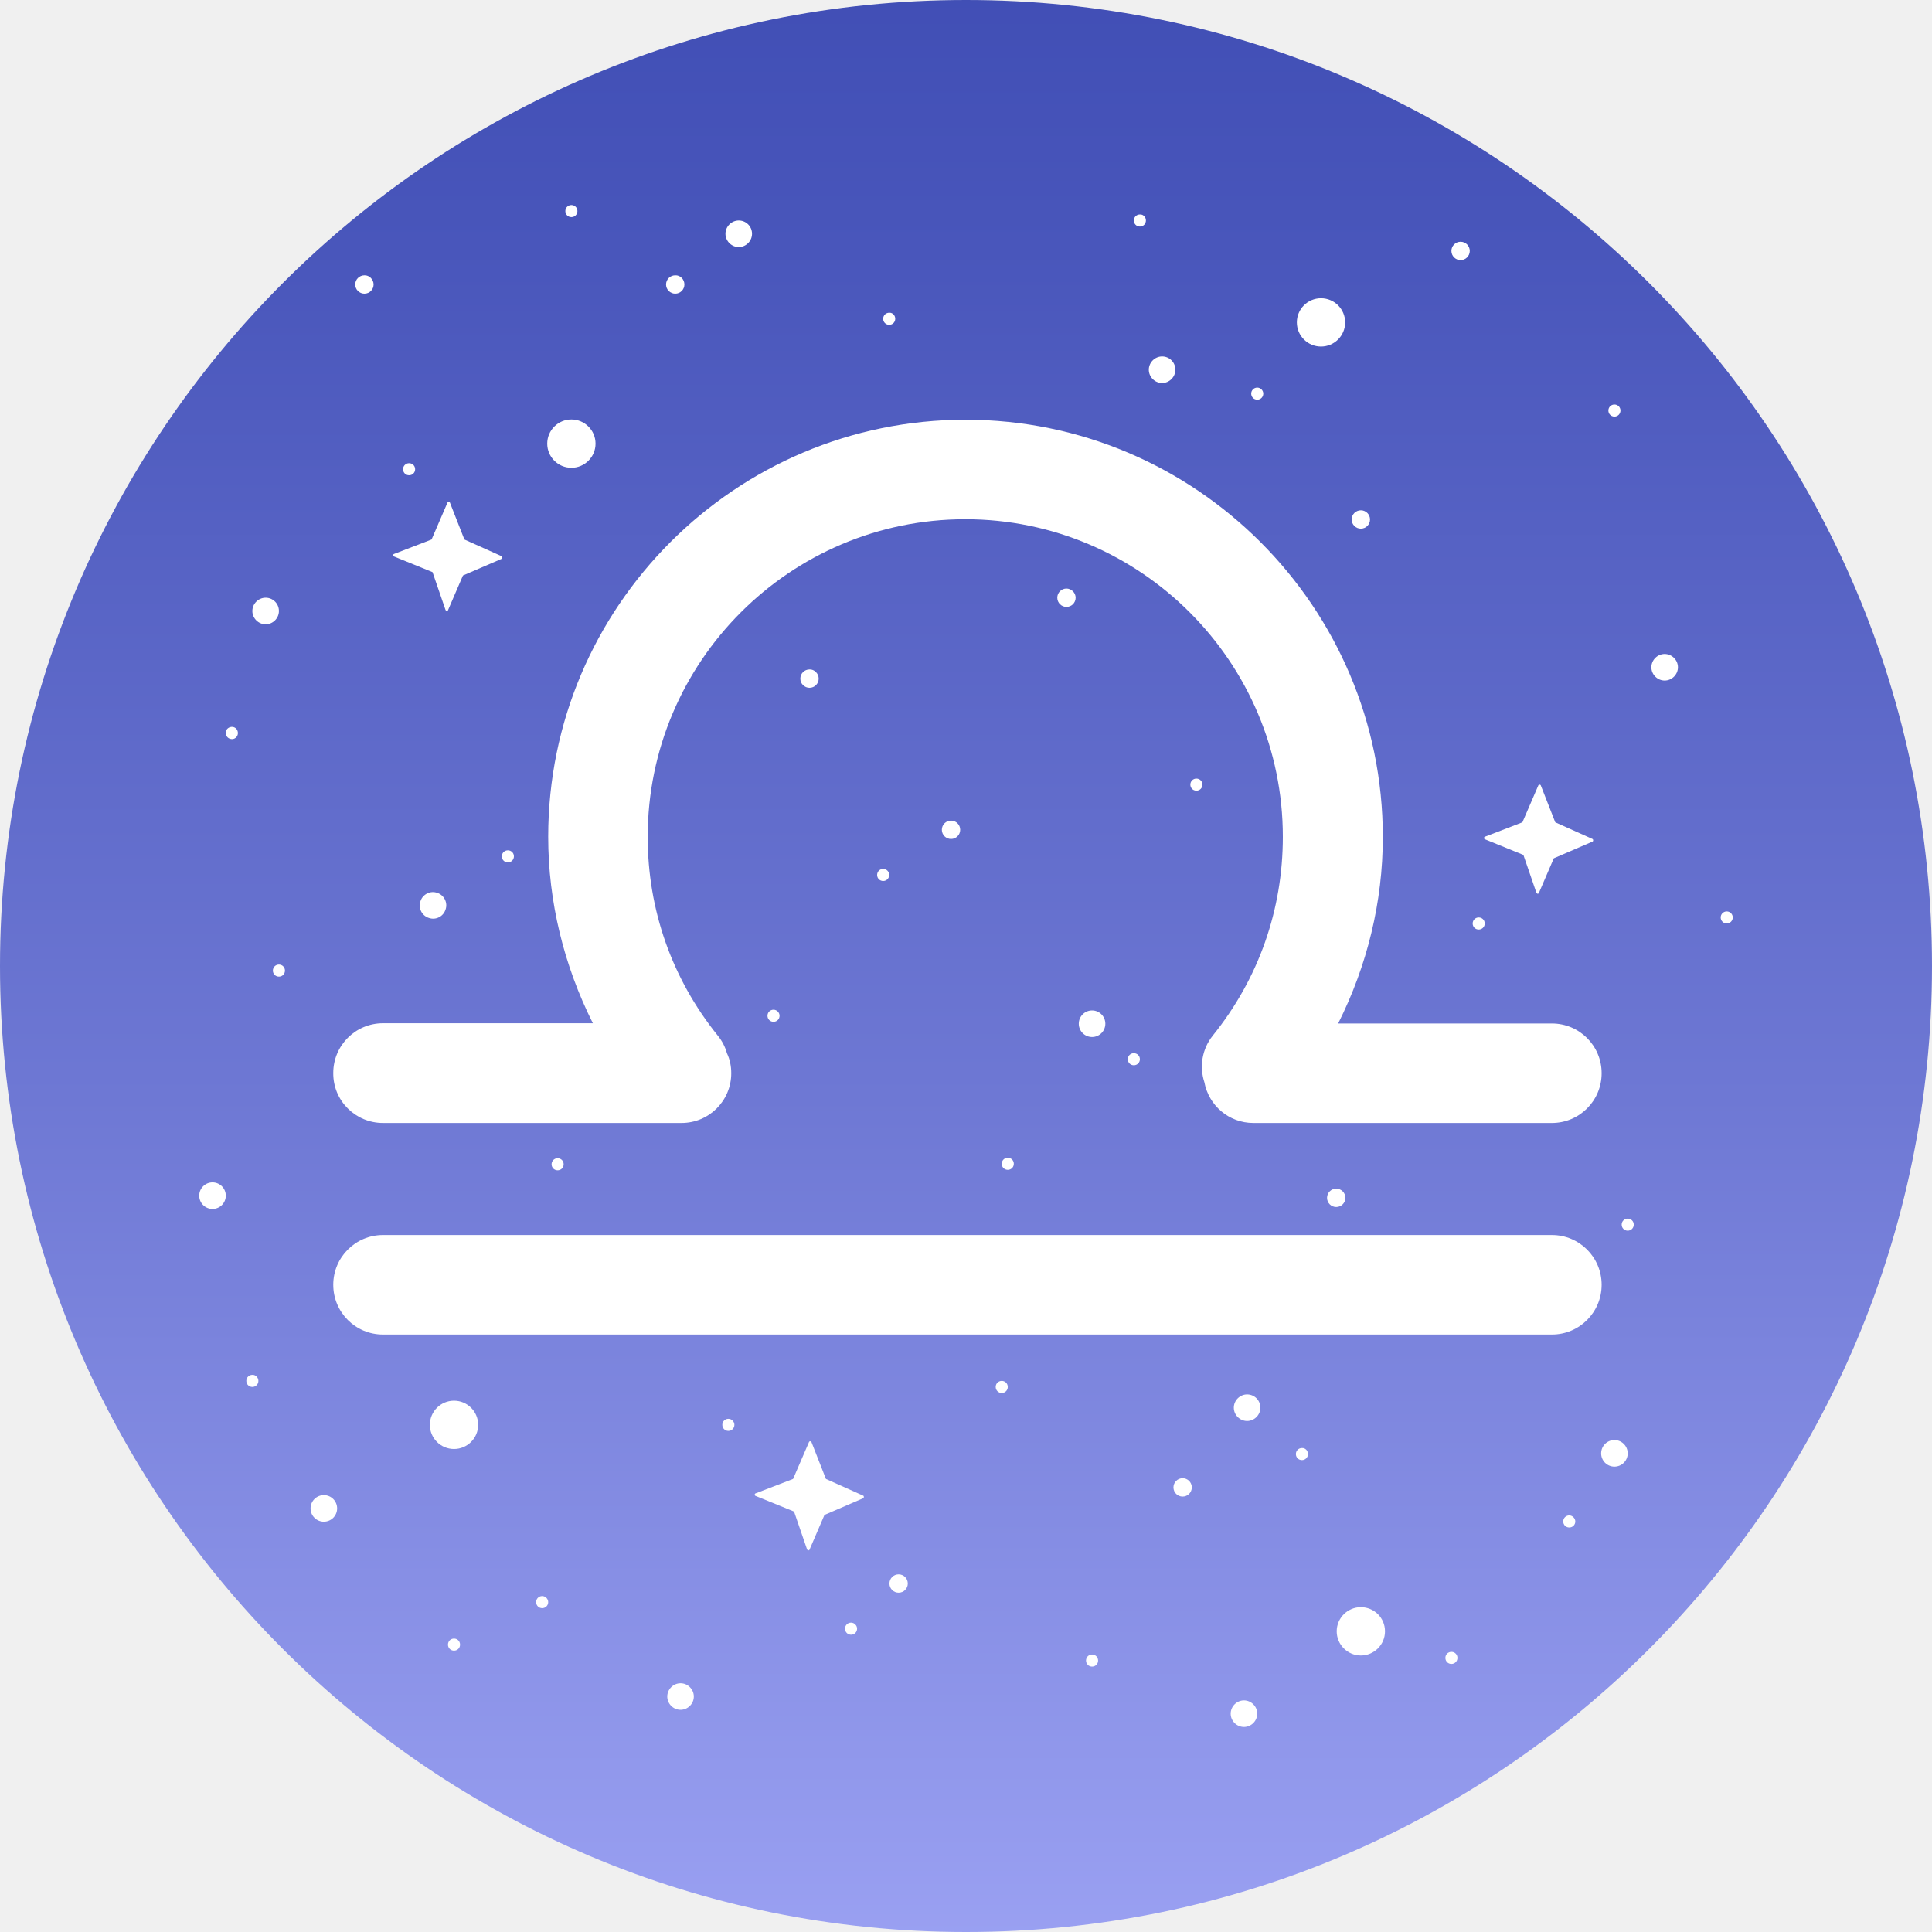
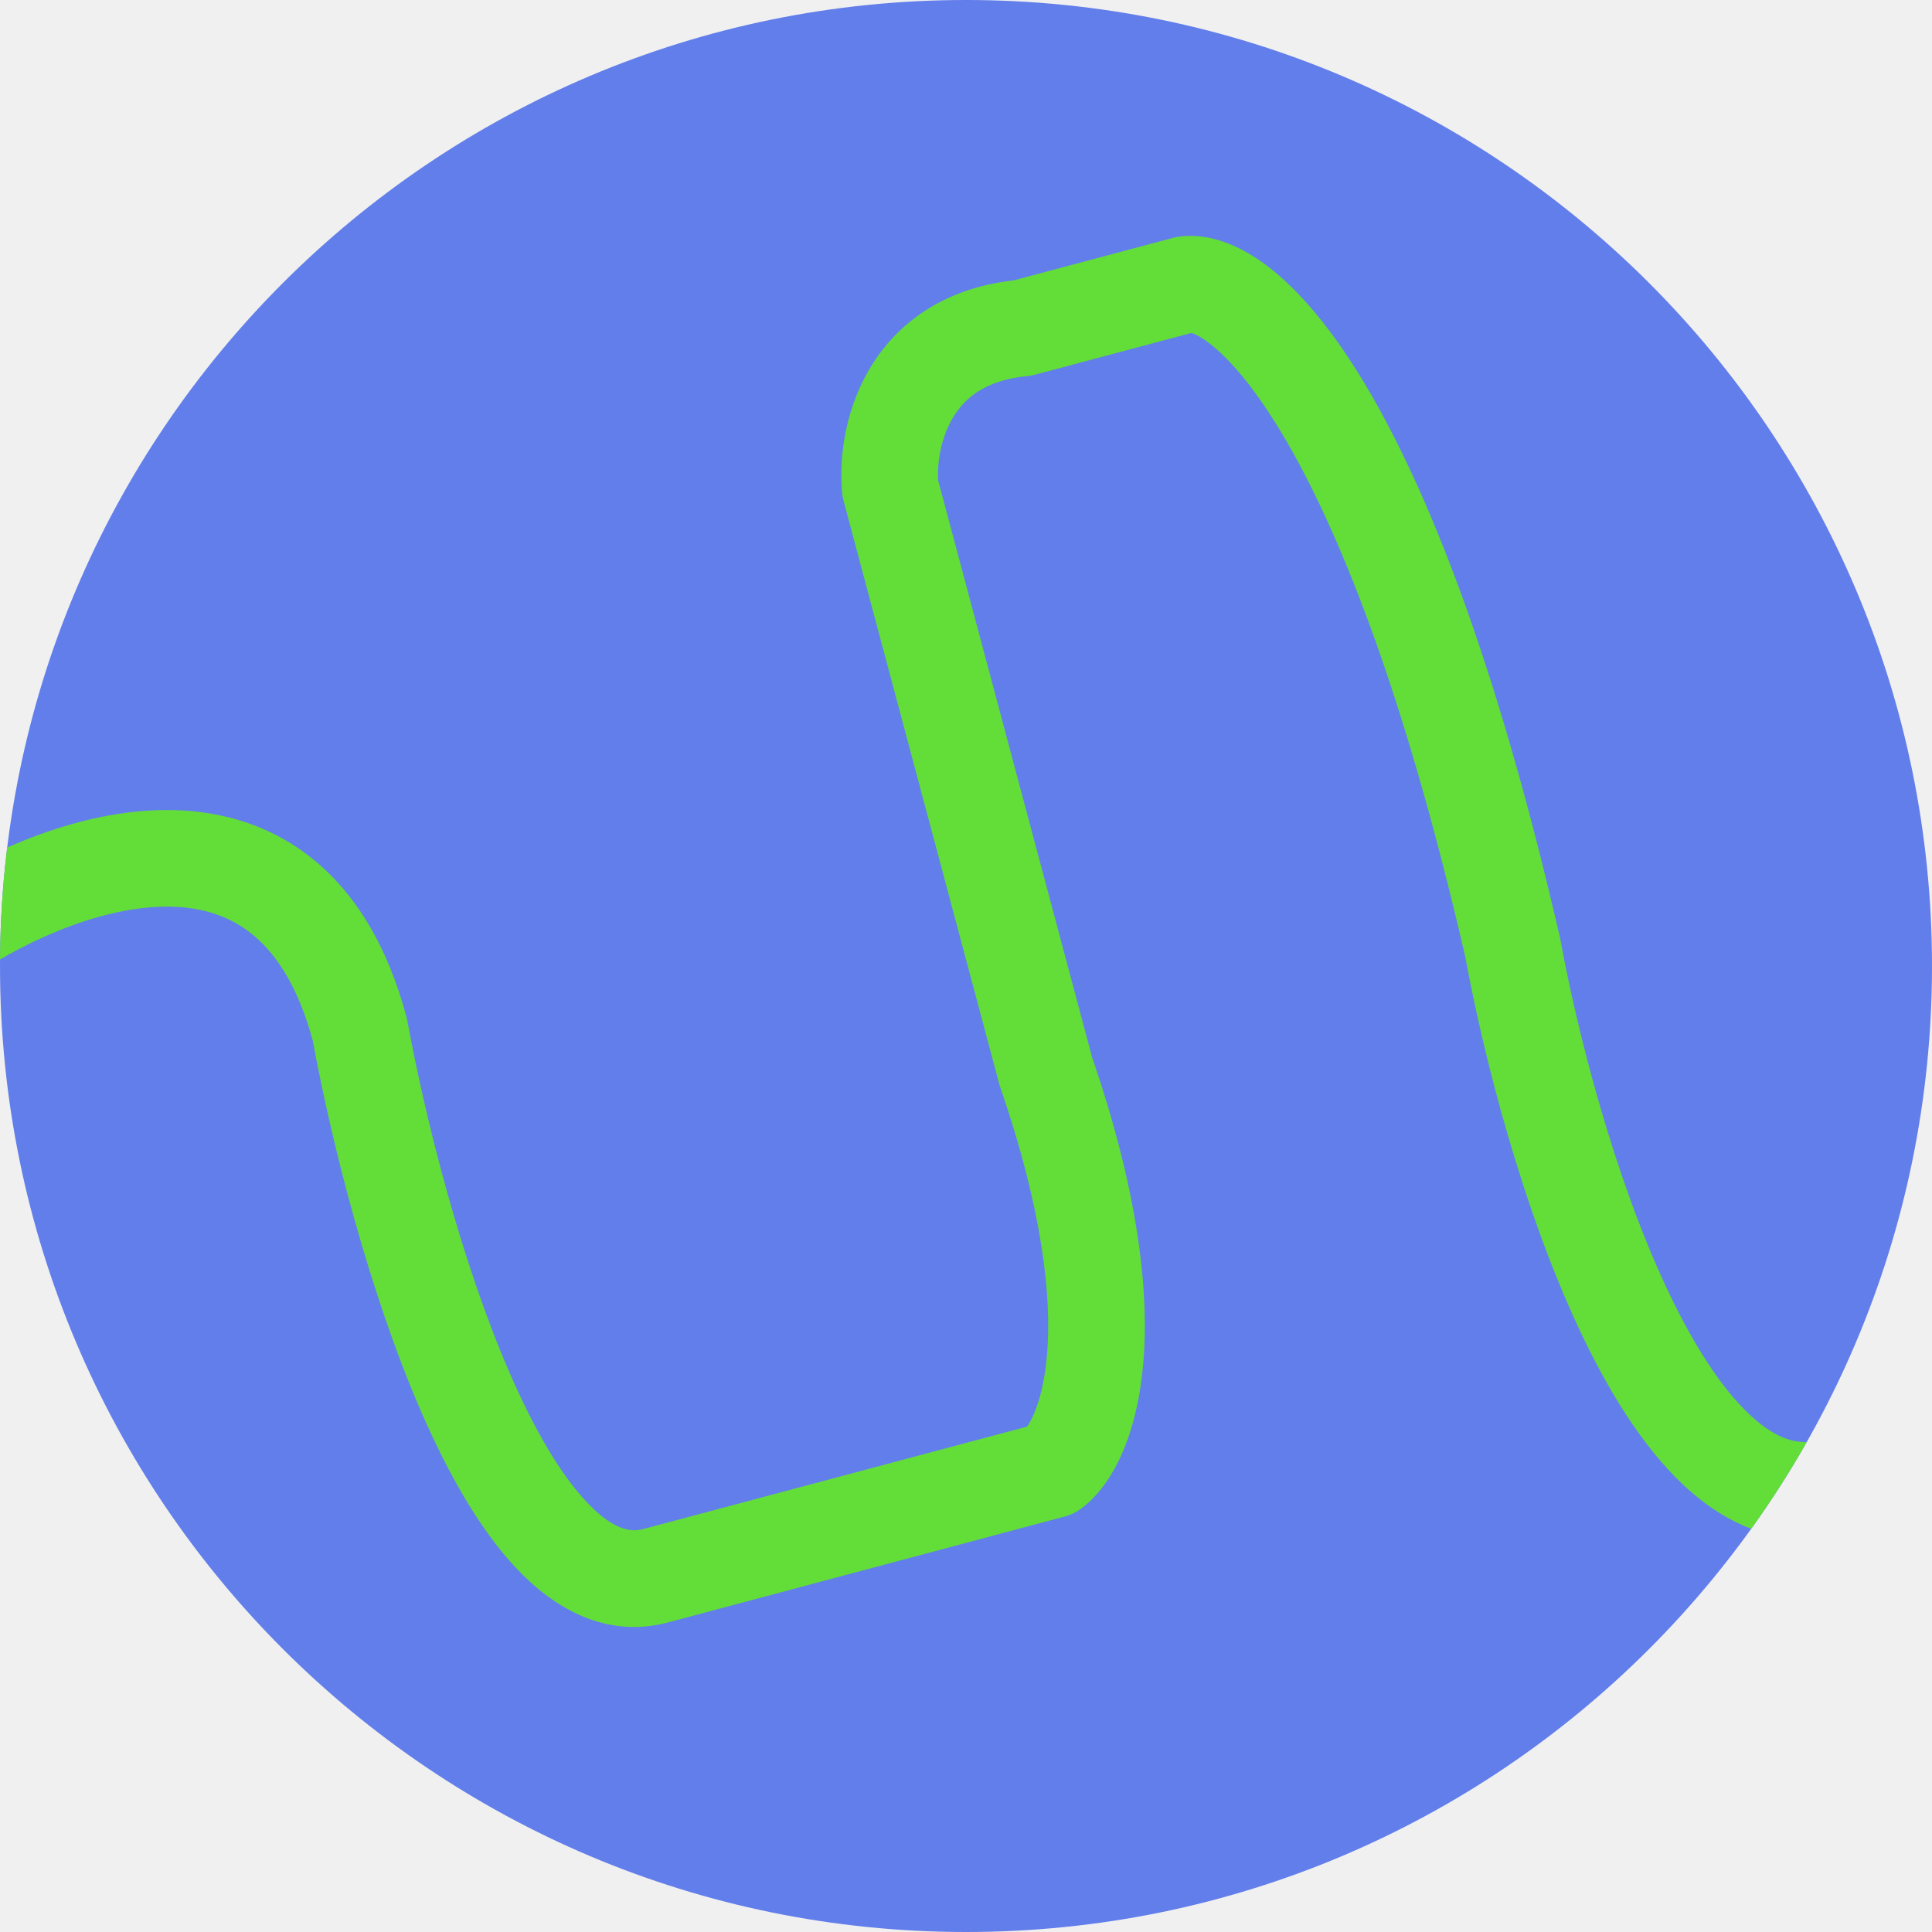
- <svg xmlns="http://www.w3.org/2000/svg" xmlns:xlink="http://www.w3.org/1999/xlink" version="1.1" id="图层_1" x="0px" y="0px" viewBox="0 0 800 800" style="enable-background:new 0 0 800 800;" xml:space="preserve">
-   <style type="text/css">
- 	.st0{clip-path:url(#SVGID_2_);fill:url(#SVGID_3_);}
- 	.st1{fill:#FFFFFF;}
- </style>
-   <g>
-     <g>
-       <g>
-         <defs>
-           <path id="SVGID_1_" d="M400,0L400,0c220.9,0,400,179.1,400,400v0c0,220.9-179.1,400-400,400h0C179.1,800,0,620.9,0,400v0      C0,179.1,179.1,0,400,0z" />
-         </defs>
-         <clipPath id="SVGID_2_">
-           <use xlink:href="#SVGID_1_" style="overflow:visible;" />
-         </clipPath>
-         <linearGradient id="SVGID_3_" gradientUnits="userSpaceOnUse" x1="388.2" y1="953.7" x2="388.2" y2="-82.9">
-           <stop offset="0" style="stop-color:#ADB2FF" />
-           <stop offset="2.078015e-02" style="stop-color:#AAAFFD" />
-           <stop offset="0.482" style="stop-color:#6E78D4" />
-           <stop offset="0.821" style="stop-color:#4956BB" />
-           <stop offset="1" style="stop-color:#3B49B1" />
-         </linearGradient>
-         <path class="st0" d="M615.9,953.7H160.5c-148,0-268-125.5-268-280.2V197.3c0-154.8,120-280.2,268-280.2h455.4     c148,0,268,125.5,268,280.2v476.2C883.9,828.3,763.9,953.7,615.9,953.7z" />
-       </g>
-     </g>
+ <svg xmlns="http://www.w3.org/2000/svg" width="40" height="40" viewBox="0 0 40 40" fill="none">
+   <g clip-path="url(#clip0_3754_33670)">
+     <rect width="40" height="40" rx="20" fill="#627EEA" />
+     <path fill-rule="evenodd" clip-rule="evenodd" d="M19.422 9.941L22.612 21.895C23.549 24.621 23.793 26.679 23.674 28.178C23.557 29.635 23.078 30.716 22.384 31.233C22.282 31.31 22.167 31.366 22.044 31.398L13.832 33.59C12.549 33.933 11.47 33.297 10.691 32.471C9.913 31.646 9.26 30.469 8.718 29.223C7.634 26.728 6.862 23.638 6.475 21.542C6.155 20.365 5.674 19.694 5.184 19.313C4.693 18.93 4.096 18.763 3.41 18.771C1.981 18.787 0.352 19.562 -0.729 20.334L-1.89 18.705C-0.653 17.823 1.377 16.794 3.388 16.771C4.421 16.759 5.49 17.015 6.414 17.736C7.335 18.454 8.016 19.558 8.418 21.063C8.424 21.089 8.43 21.115 8.435 21.141C8.804 23.155 9.544 26.106 10.552 28.425C11.06 29.594 11.603 30.523 12.146 31.098C12.687 31.672 13.052 31.729 13.316 31.658L21.265 29.536C21.304 29.48 21.354 29.394 21.407 29.27C21.522 29.003 21.634 28.596 21.68 28.019C21.772 26.863 21.595 25.078 20.71 22.513C20.702 22.491 20.695 22.468 20.689 22.445L17.465 10.368C17.451 10.315 17.441 10.26 17.436 10.206C17.372 9.542 17.47 8.55 17.992 7.656C18.535 6.725 19.5 5.973 20.986 5.805L24.292 4.923C24.338 4.911 24.384 4.902 24.431 4.896C25.112 4.815 25.786 5.135 26.366 5.608C26.97 6.1 27.606 6.862 28.253 7.94C29.548 10.099 30.977 13.676 32.291 19.384C32.295 19.398 32.298 19.413 32.301 19.428C32.668 21.437 33.43 24.372 34.503 26.661C35.043 27.814 35.625 28.723 36.215 29.279C36.787 29.819 37.245 29.929 37.664 29.817L42.012 28.656L42.528 30.588L38.18 31.749C36.861 32.101 35.717 31.56 34.842 30.734C33.985 29.925 33.274 28.753 32.692 27.51C31.524 25.017 30.724 21.913 30.337 19.811C29.048 14.221 27.681 10.875 26.538 8.969C25.965 8.014 25.47 7.458 25.103 7.158C24.869 6.968 24.725 6.91 24.668 6.893L21.426 7.758C21.373 7.772 21.319 7.782 21.264 7.787C20.377 7.872 19.953 8.263 19.719 8.664C19.472 9.087 19.403 9.595 19.422 9.941Z" fill="#63DE38" />
  </g>
-   <g>
-     <g>
-       <path class="st1" d="M158.6,465h123.6c11.4,0,20.6-9.2,20.6-20.6c0-3-0.6-5.8-1.8-8.3c-0.7-2.6-2-5.1-3.8-7.3    c-19-23.6-29-52.1-29-82.3c0-72.5,59-131.5,131.5-131.5s131.5,59,131.5,131.5c0,30.2-10,58.7-29,82.3c-4.5,5.6-5.6,12.9-3.5,19.3    c1.8,9.6,10.1,16.9,20.3,16.9h123.6c11.4,0,20.6-9.2,20.6-20.6s-9.2-20.6-20.6-20.6h-88.5c12-23.9,18.5-50.3,18.5-77.2    c0-95.3-77.5-172.8-172.8-172.8S227,251.2,227,346.5c0,26.9,6.5,53.3,18.5,77.2h-86.9c-11.4,0-20.6,9.2-20.6,20.6    C137.9,455.8,147.2,465,158.6,465z" />
-       <path class="st1" d="M642.6,511.4h-484c-11.4,0-20.6,9.2-20.6,20.6s9.2,20.6,20.6,20.6h484c11.4,0,20.6-9.2,20.6-20.6    C663.2,520.6,654,511.4,642.6,511.4z" />
-     </g>
-     <g>
-       <path class="st1" d="M311.4,96.8c0,3-2.5,5.5-5.5,5.5s-5.5-2.5-5.5-5.5s2.5-5.5,5.5-5.5S311.4,93.7,311.4,96.8z" />
-       <path class="st1" d="M177.6,380.1c-2.9-0.9-4.5-4.1-3.5-6.9c0.9-2.9,4.1-4.5,6.9-3.5c2.9,0.9,4.5,4.1,3.5,6.9    C183.6,379.5,180.5,381.1,177.6,380.1z" />
-       <path class="st1" d="M115.5,253c0,3-2.5,5.5-5.5,5.5s-5.5-2.5-5.5-5.5s2.5-5.5,5.5-5.5S115.5,249.9,115.5,253z" />
-       <circle class="st1" cx="452.2" cy="423.9" r="5.5" />
-       <circle class="st1" cx="88" cy="495.1" r="5.5" />
-       <path class="st1" d="M694.8,276.3c0,3-2.5,5.5-5.5,5.5s-5.5-2.5-5.5-5.5s2.5-5.5,5.5-5.5S694.8,273.3,694.8,276.3z" />
-       <path class="st1" d="M520.6,709.6c0,3-2.5,5.5-5.5,5.5s-5.5-2.5-5.5-5.5s2.5-5.5,5.5-5.5S520.6,706.6,520.6,709.6z" />
-       <path class="st1" d="M521.9,582.9c0,3-2.5,5.5-5.5,5.5s-5.5-2.5-5.5-5.5s2.5-5.5,5.5-5.5S521.9,579.8,521.9,582.9z" />
-       <path class="st1" d="M486.7,153.1c0,3-2.5,5.5-5.5,5.5s-5.5-2.5-5.5-5.5s2.5-5.5,5.5-5.5C484.3,147.6,486.7,150.1,486.7,153.1z" />
-       <circle class="st1" cx="668.5" cy="601.8" r="5.5" />
-       <path class="st1" d="M287.3,702.5c0,3-2.5,5.5-5.5,5.5s-5.5-2.5-5.5-5.5s2.5-5.5,5.5-5.5S287.3,699.5,287.3,702.5z" />
-       <circle class="st1" cx="134.1" cy="624.6" r="5.5" />
-       <path class="st1" d="M283.4,117.8c0,2.1-1.7,3.8-3.8,3.8c-2.1,0-3.8-1.7-3.8-3.8c0-2.1,1.7-3.8,3.8-3.8    C281.7,113.9,283.4,115.7,283.4,117.8z" />
-       <path class="st1" d="M154.7,117.8c0,2.1-1.7,3.8-3.8,3.8s-3.8-1.7-3.8-3.8c0-2.1,1.7-3.8,3.8-3.8    C152.9,113.9,154.7,115.7,154.7,117.8z" />
-       <path class="st1" d="M567.3,215.1c0,2.1-1.7,3.8-3.8,3.8s-3.8-1.7-3.8-3.8s1.7-3.8,3.8-3.8S567.3,213,567.3,215.1z" />
-       <path class="st1" d="M608.6,103.9c0,2.1-1.7,3.8-3.8,3.8s-3.8-1.7-3.8-3.8c0-2.1,1.7-3.8,3.8-3.8S608.6,101.8,608.6,103.9z" />
-       <path class="st1" d="M375.9,655.7c0,2.1-1.7,3.8-3.8,3.8c-2.1,0-3.8-1.7-3.8-3.8s1.7-3.8,3.8-3.8    C374.2,651.9,375.9,653.6,375.9,655.7z" />
-       <path class="st1" d="M445.4,247.5c0,2.1-1.7,3.8-3.8,3.8c-2.1,0-3.8-1.7-3.8-3.8s1.7-3.8,3.8-3.8    C443.6,243.7,445.4,245.4,445.4,247.5z" />
-       <path class="st1" d="M557.1,496c0,2.1-1.7,3.8-3.8,3.8s-3.8-1.7-3.8-3.8c0-2.1,1.7-3.8,3.8-3.8C555.4,492.2,557.1,493.9,557.1,496    z" />
-       <path class="st1" d="M339,281c0,2.1-1.7,3.8-3.8,3.8c-2.1,0-3.8-1.7-3.8-3.8c0-2.1,1.7-3.8,3.8-3.8C337.2,277.1,339,278.9,339,281    z" />
-       <path class="st1" d="M397.6,343.6c0,2.1-1.7,3.8-3.8,3.8c-2.1,0-3.8-1.7-3.8-3.8c0-2.1,1.7-3.8,3.8-3.8    C395.9,339.8,397.6,341.5,397.6,343.6z" />
-       <circle class="st1" cx="489.7" cy="615.9" r="3.8" />
-       <path class="st1" d="M171.9,194.3c0,1.4-1.1,2.5-2.5,2.5s-2.5-1.1-2.5-2.5s1.1-2.5,2.5-2.5C170.8,191.8,171.9,192.9,171.9,194.3z" />
-       <path class="st1" d="M370.7,132c0,1.4-1.1,2.5-2.5,2.5s-2.5-1.1-2.5-2.5s1.1-2.5,2.5-2.5C369.6,129.4,370.7,130.6,370.7,132z" />
-       <path class="st1" d="M239.1,87.4c0,1.4-1.1,2.5-2.5,2.5s-2.5-1.1-2.5-2.5s1.1-2.5,2.5-2.5S239.1,86,239.1,87.4z" />
-       <path class="st1" d="M671,170c0,1.4-1.1,2.5-2.5,2.5s-2.5-1.1-2.5-2.5s1.1-2.5,2.5-2.5S671,168.6,671,170z" />
-       <circle class="st1" cx="715" cy="379.9" r="2.5" />
-       <path class="st1" d="M676.5,507.1c0,1.4-1.1,2.5-2.5,2.5s-2.5-1.1-2.5-2.5s1.1-2.5,2.5-2.5S676.5,505.7,676.5,507.1z" />
-       <path class="st1" d="M541.6,602.1c0,1.4-1.1,2.5-2.5,2.5s-2.5-1.1-2.5-2.5s1.1-2.5,2.5-2.5C540.5,599.5,541.6,600.7,541.6,602.1z" />
-       <path class="st1" d="M652.3,630c0,1.4-1.1,2.5-2.5,2.5s-2.5-1.1-2.5-2.5s1.1-2.5,2.5-2.5C651.1,627.5,652.3,628.7,652.3,630z" />
-       <path class="st1" d="M354.9,674.4c0,1.4-1.1,2.5-2.5,2.5s-2.5-1.1-2.5-2.5s1.1-2.5,2.5-2.5S354.9,673.1,354.9,674.4z" />
-       <path class="st1" d="M304.1,590c0,1.4-1.1,2.5-2.5,2.5s-2.5-1.1-2.5-2.5s1.1-2.5,2.5-2.5S304.1,588.7,304.1,590z" />
-       <path class="st1" d="M227,663.4c0,1.4-1.1,2.5-2.5,2.5s-2.5-1.1-2.5-2.5s1.1-2.5,2.5-2.5S227,662.1,227,663.4z" />
-       <path class="st1" d="M454.7,687.6c0,1.4-1.1,2.5-2.5,2.5s-2.5-1.1-2.5-2.5s1.1-2.5,2.5-2.5S454.7,686.2,454.7,687.6z" />
-       <path class="st1" d="M472,438.6c0,1.4-1.1,2.5-2.5,2.5s-2.5-1.1-2.5-2.5s1.1-2.5,2.5-2.5S472,437.2,472,438.6z" />
-       <path class="st1" d="M322.8,420.6c0,1.4-1.1,2.5-2.5,2.5s-2.5-1.1-2.5-2.5s1.1-2.5,2.5-2.5C321.6,418.1,322.8,419.2,322.8,420.6z" />
-       <path class="st1" d="M368.2,362.3c0,1.4-1.1,2.5-2.5,2.5s-2.5-1.1-2.5-2.5s1.1-2.5,2.5-2.5S368.2,360.9,368.2,362.3z" />
-       <path class="st1" d="M614.8,382.4c0,1.4-1.1,2.5-2.5,2.5s-2.5-1.1-2.5-2.5s1.1-2.5,2.5-2.5S614.8,381,614.8,382.4z" />
-       <path class="st1" d="M212.8,354.6c0,1.4-1.1,2.5-2.5,2.5s-2.5-1.1-2.5-2.5s1.1-2.5,2.5-2.5S212.8,353.2,212.8,354.6z" />
-       <path class="st1" d="M118,401.9c0,1.4-1.1,2.5-2.5,2.5s-2.5-1.1-2.5-2.5s1.1-2.5,2.5-2.5S118,400.5,118,401.9z" />
-       <path class="st1" d="M107,571.8c0,1.4-1.1,2.5-2.5,2.5s-2.5-1.1-2.5-2.5s1.1-2.5,2.5-2.5C105.8,569.2,107,570.4,107,571.8z" />
-       <path class="st1" d="M95.2,305.9c-1.3-0.4-2-1.9-1.6-3.2c0.4-1.3,1.9-2,3.2-1.6s2,1.9,1.6,3.2C98,305.6,96.6,306.4,95.2,305.9z" />
-       <path class="st1" d="M474.5,91.3c0,1.4-1.1,2.5-2.5,2.5s-2.5-1.1-2.5-2.5s1.1-2.5,2.5-2.5C473.4,88.7,474.5,89.9,474.5,91.3z" />
-       <path class="st1" d="M523.1,163c0,1.4-1.1,2.5-2.5,2.5s-2.5-1.1-2.5-2.5s1.1-2.5,2.5-2.5C521.9,160.5,523.1,161.6,523.1,163z" />
-       <path class="st1" d="M497.9,324.9c0,1.4-1.1,2.5-2.5,2.5s-2.5-1.1-2.5-2.5s1.1-2.5,2.5-2.5S497.9,323.5,497.9,324.9z" />
-       <path class="st1" d="M419.8,481.9c0,1.4-1.1,2.5-2.5,2.5s-2.5-1.1-2.5-2.5s1.1-2.5,2.5-2.5C418.7,479.4,419.8,480.5,419.8,481.9z" />
-       <path class="st1" d="M603.5,686.5c0,1.4-1.1,2.5-2.5,2.5s-2.5-1.1-2.5-2.5s1.1-2.5,2.5-2.5S603.5,685.1,603.5,686.5z" />
-       <path class="st1" d="M417.3,574.3c0,1.4-1.1,2.5-2.5,2.5s-2.5-1.1-2.5-2.5s1.1-2.5,2.5-2.5S417.3,572.9,417.3,574.3z" />
-       <path class="st1" d="M190.5,681c0,1.4-1.1,2.5-2.5,2.5s-2.5-1.1-2.5-2.5s1.1-2.5,2.5-2.5S190.5,679.6,190.5,681z" />
-       <path class="st1" d="M233.4,482.1c0,1.4-1.1,2.5-2.5,2.5s-2.5-1.1-2.5-2.5s1.1-2.5,2.5-2.5C232.3,479.6,233.4,480.7,233.4,482.1z" />
-       <circle class="st1" cx="236.6" cy="183.7" r="10" />
-       <circle class="st1" cx="188" cy="590" r="10" />
-       <path class="st1" d="M573.5,675.5c0,5.5-4.5,10-10,10s-10-4.5-10-10s4.5-10,10-10S573.5,669.9,573.5,675.5z" />
-       <circle class="st1" cx="547" cy="133.5" r="10" />
-       <path class="st1" d="M207.7,230.3l-15.4-6.9l-6-15.3c-0.1-0.2-0.3-0.3-0.5-0.3s-0.4,0.1-0.5,0.3l-6.6,15.3l-15.6,6    c-0.2,0.1-0.3,0.3-0.3,0.5s0.1,0.4,0.3,0.5l16,6.5l5.4,15.7c0.1,0.2,0.3,0.3,0.5,0.4l0,0c0.2,0,0.4-0.1,0.5-0.3l6.2-14.4l16-6.9    c0.2-0.1,0.3-0.3,0.3-0.5C208,230.6,207.9,230.4,207.7,230.3z" />
-       <path class="st1" d="M659.4,347.4l-15.4-6.9l-6-15.3c-0.1-0.2-0.3-0.3-0.5-0.3s-0.4,0.1-0.5,0.3l-6.6,15.3l-15.6,6    c-0.2,0.1-0.3,0.3-0.3,0.5s0.1,0.4,0.3,0.5l16,6.5l5.4,15.7c0.1,0.2,0.3,0.3,0.5,0.4l0,0c0.2,0,0.4-0.1,0.5-0.3l6.2-14.4l16-6.9    c0.2-0.1,0.3-0.3,0.3-0.5C659.7,347.7,659.6,347.5,659.4,347.4z" />
-       <path class="st1" d="M357.4,619.3l-15.4-6.9l-6-15.3c-0.1-0.2-0.3-0.3-0.5-0.3s-0.4,0.1-0.5,0.3l-6.6,15.3l-15.6,6    c-0.2,0.1-0.3,0.3-0.3,0.5s0.1,0.4,0.3,0.5l16,6.5l5.4,15.7c0.1,0.2,0.3,0.3,0.5,0.4l0,0c0.2,0,0.4-0.1,0.5-0.3l6.2-14.4l16-6.9    c0.2-0.1,0.3-0.3,0.3-0.5C357.7,619.5,357.6,619.4,357.4,619.3z" />
-     </g>
-   </g>
+   <defs>
+     <clipPath id="clip0_3754_33670">
+       <rect width="40" height="40" rx="20" fill="white" />
+     </clipPath>
+   </defs>
</svg>
